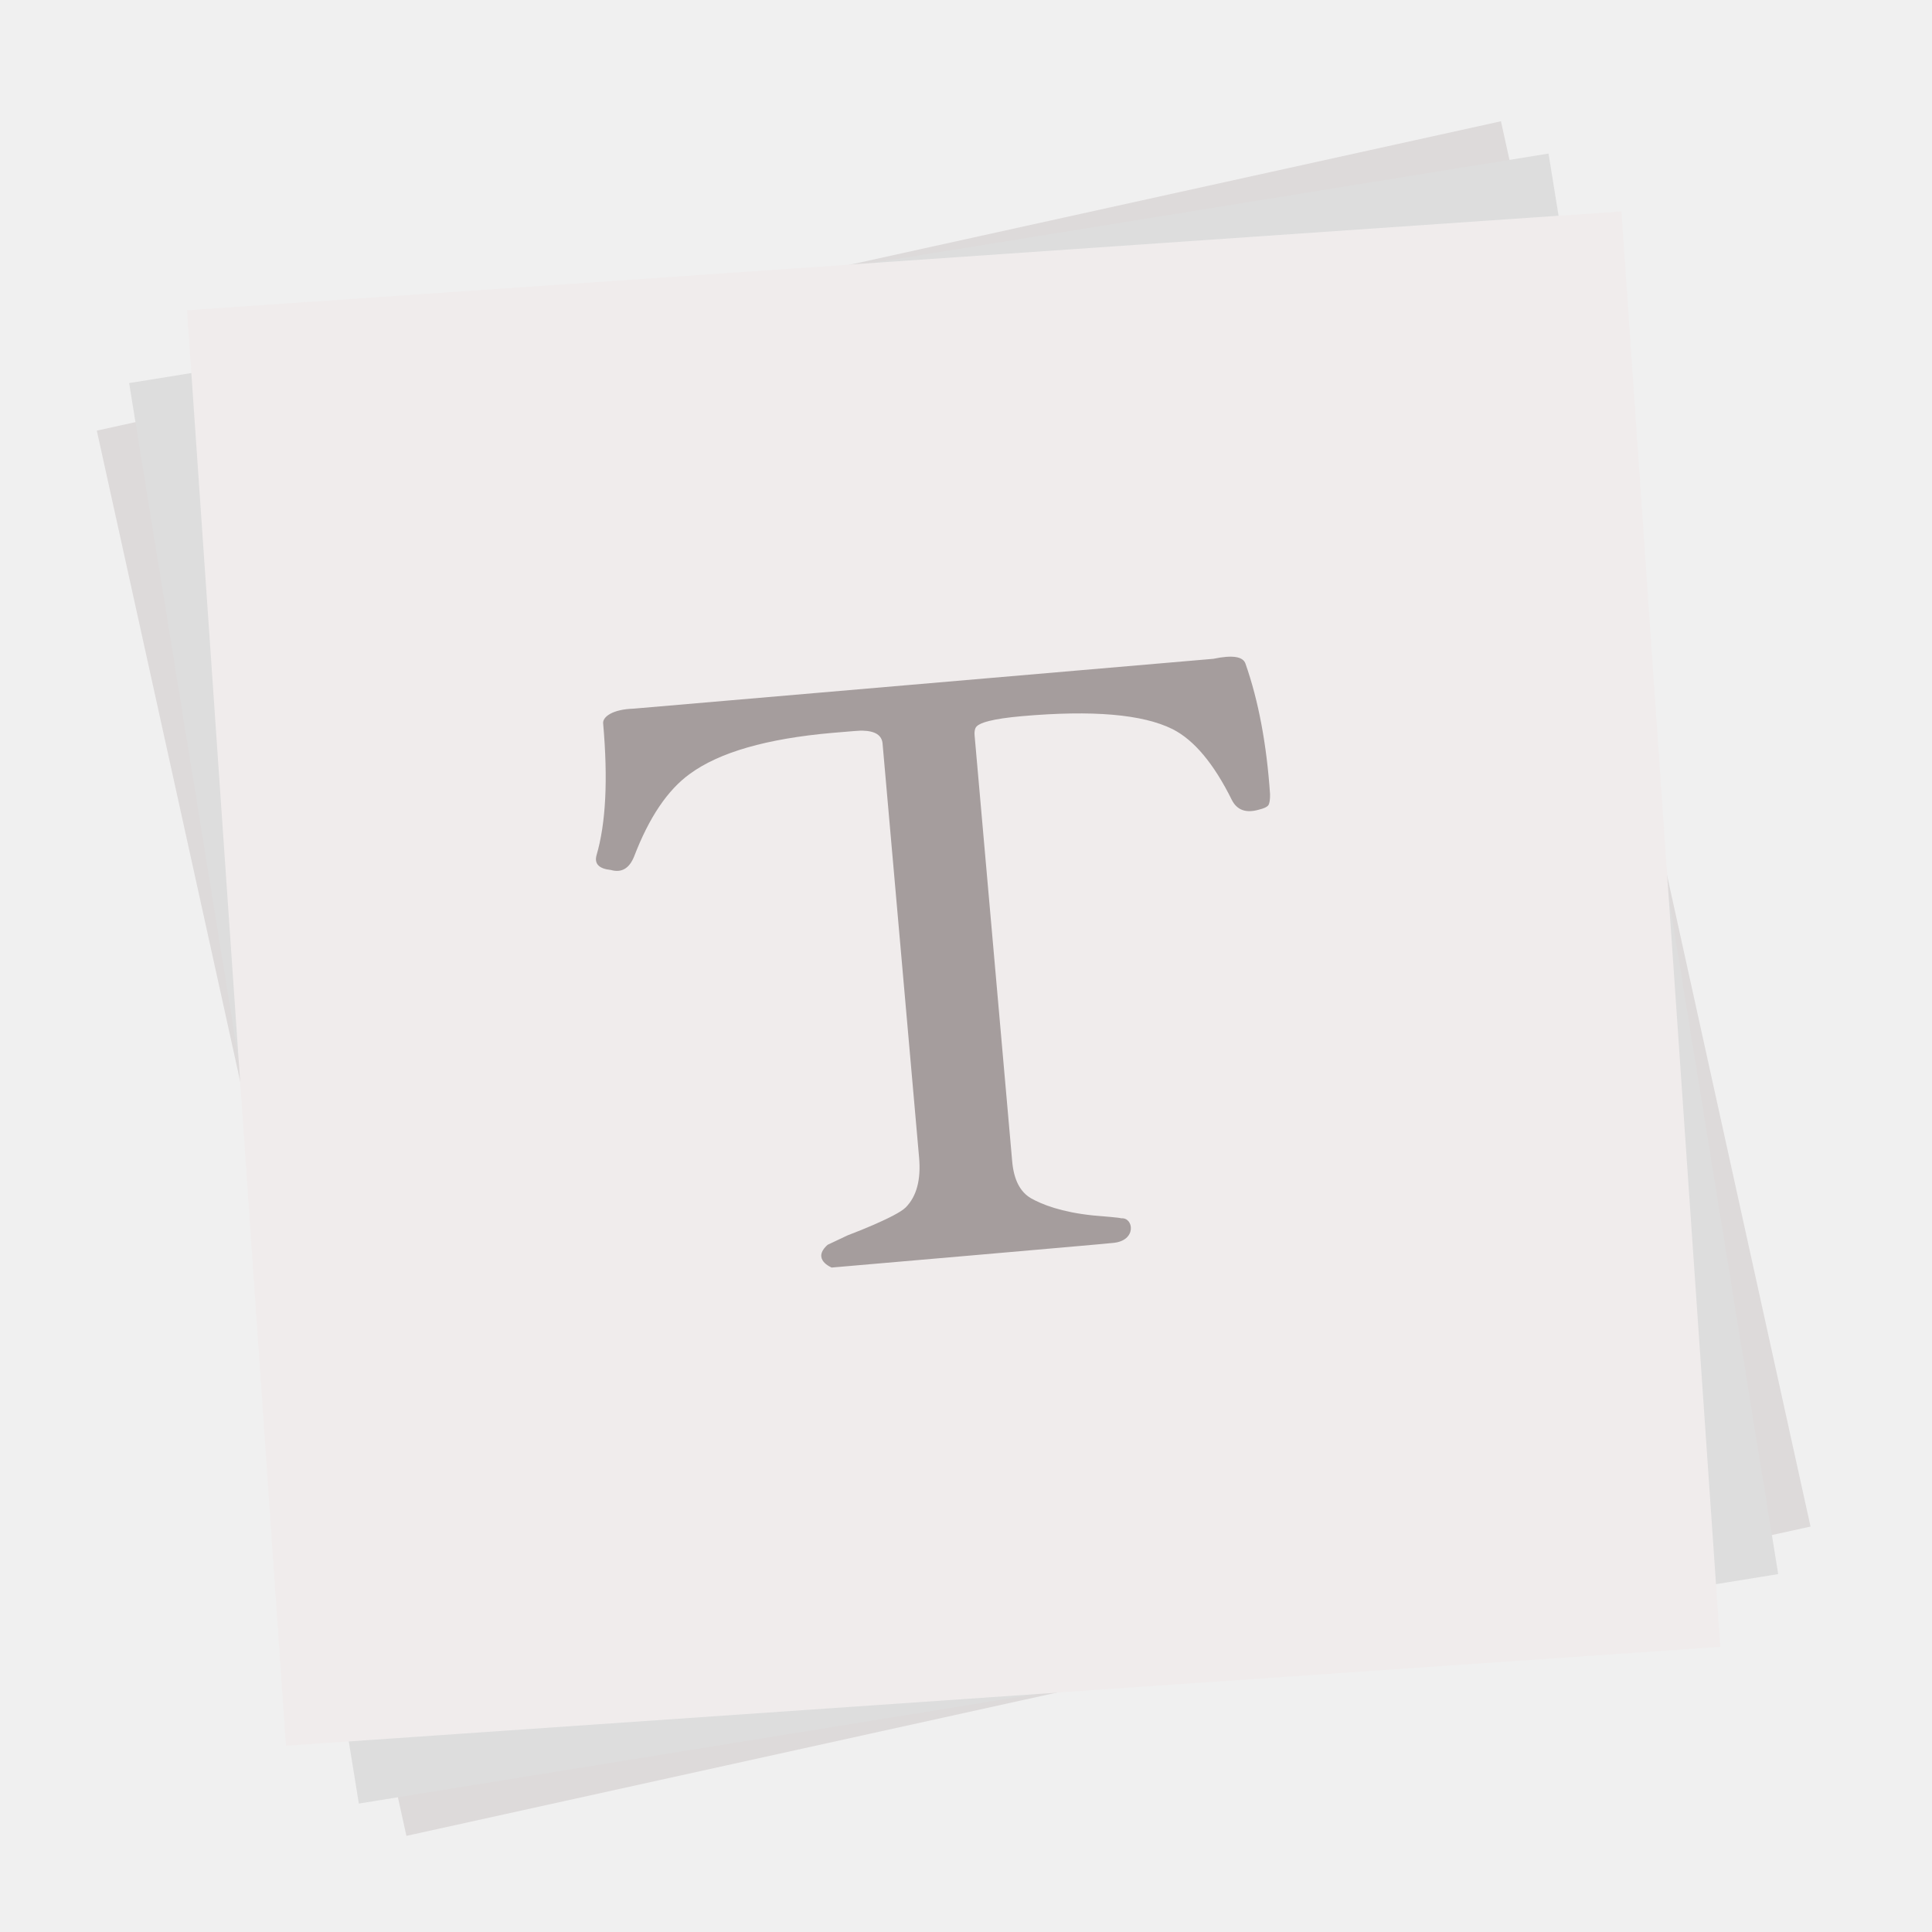
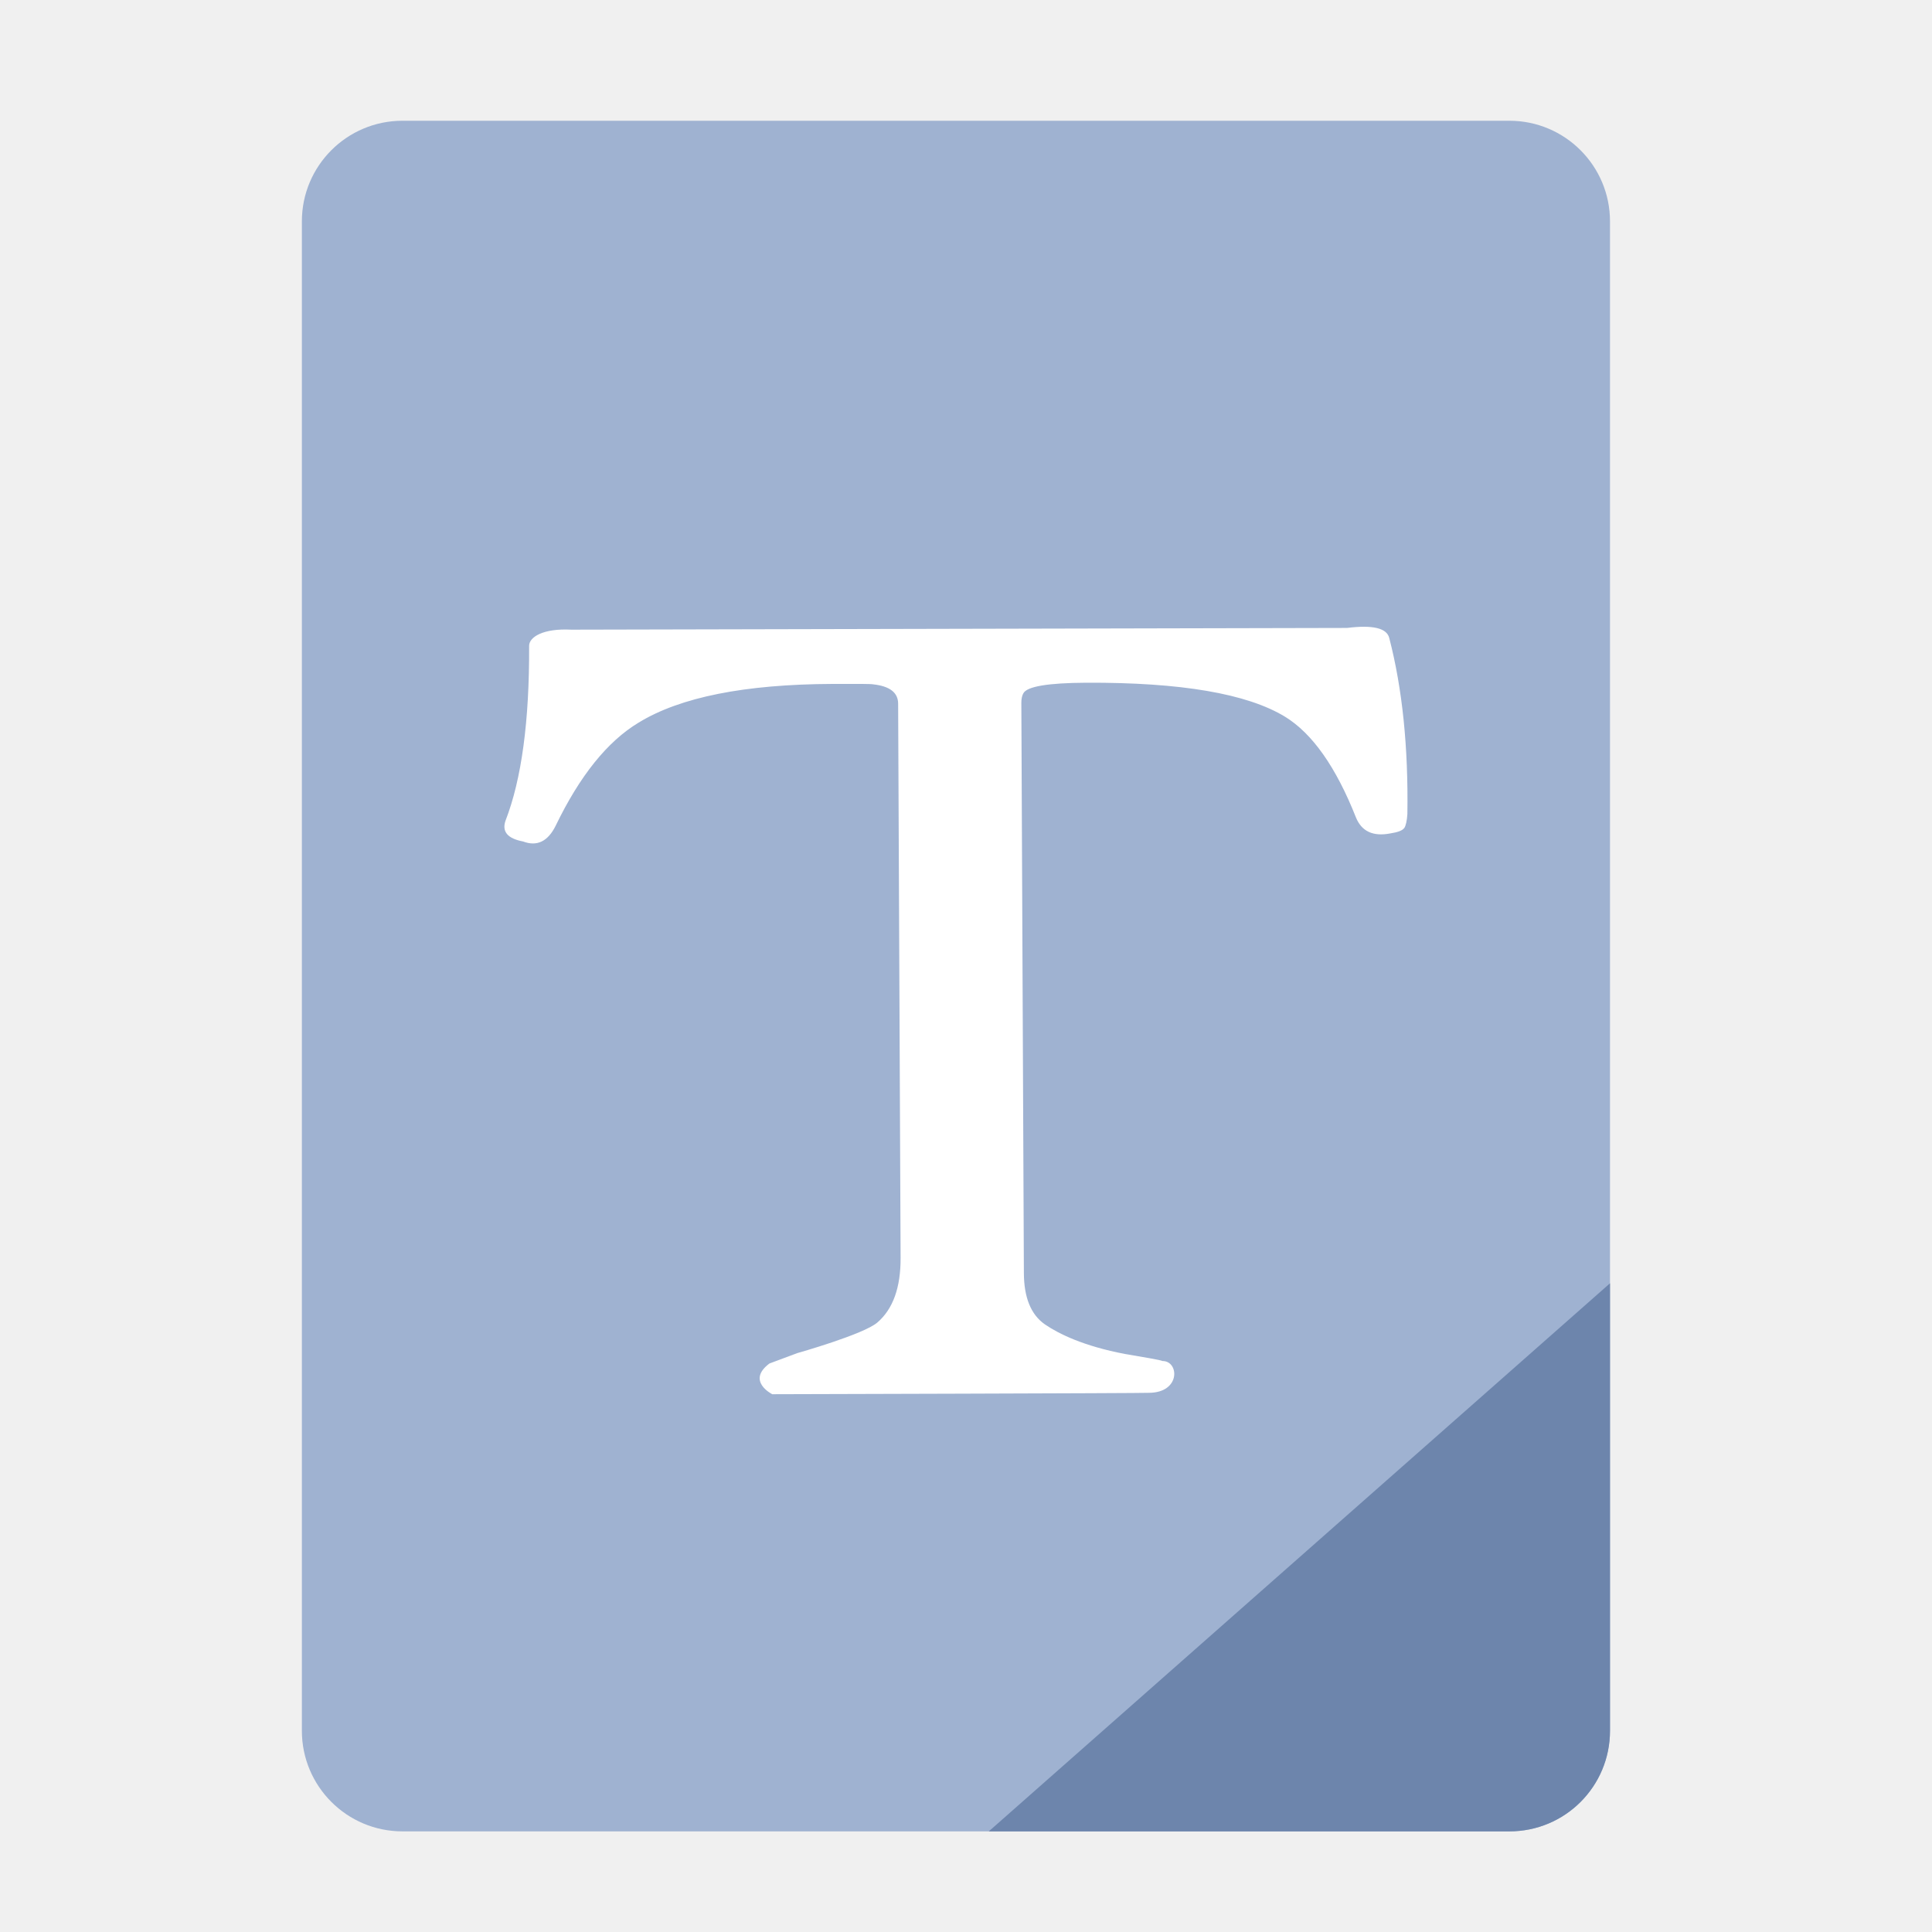
- <svg xmlns="http://www.w3.org/2000/svg" xmlns:xlink="http://www.w3.org/1999/xlink" version="1.1" preserveAspectRatio="xMidYMid meet" viewBox="0 0 640 640" width="64" height="64">
-   <defs>
-     <path d="M32.07 142.65L497.21 40.17L599.76 505.69L134.63 608.16L32.07 142.65Z" id="cDrLaeqBa" />
-     <path d="M42.78 126.9L512.97 50.87L589.05 521.44L118.87 597.46L42.78 126.9Z" id="ec7uG9TOK" />
-     <path d="M61.95 102.76L537.12 70.02L569.88 545.57L94.72 578.31L61.95 102.76Z" id="b4cYqiuN4T" />
-     <path d="M420.25 266.59C419.9 267.25 418.76 267.81 416.85 268.26C412.7 269.41 409.78 268.33 408.09 265.05C402.09 252.93 395.52 245.11 388.41 241.53C378.55 236.61 361.94 235.18 338.51 237.24C329.04 238.08 323.91 239.39 323.15 241.17C322.88 241.75 322.76 242.58 322.85 243.62C324.1 257.73 334.05 370.6 335.3 384.71C335.83 390.74 337.89 394.83 341.55 396.95C345.19 399.02 351.63 401.53 361.98 402.62C366.39 403 370.83 403.34 371.43 403.58C375.56 403.21 376.65 411.03 368.74 411.73C368.53 411.86 275.51 419.89 275.51 419.89C275.51 419.89 268.72 417.2 274.17 412.35C276.53 411.24 280.84 409.2 280.84 409.2C280.84 409.2 296.88 403.19 300.05 399.95C303.65 396.3 305.11 390.79 304.46 383.44C303.25 369.73 293.57 260.01 292.36 246.3C292.12 243.56 289.92 242.14 285.76 242.04C285.31 241.97 281.93 242.23 275.67 242.78C253.96 244.69 238.28 249.21 228.52 256.36C221.17 261.67 215.04 270.75 210.08 283.67C208.47 287.71 205.88 289.2 202.35 288.19C198.4 287.79 196.84 286.14 197.6 283.34C200.7 272.78 201.44 258.23 199.8 239.63C199.61 237.46 202.89 234.97 209.9 234.75C229.1 233.1 382.73 219.89 401.94 218.24C408.24 216.91 411.79 217.46 412.59 219.87C416.89 232.13 419.59 246.53 420.72 263.06C420.75 264.77 420.57 265.98 420.25 266.59Z" id="a5wCb8Vd0F" />
-   </defs>
-   <g>
-     <g>
-       <g>
-         <use xlink:href="#cDrLaeqBa" opacity="1" fill="#dddada" fill-opacity="1" />
-         <g>
-           <use xlink:href="#cDrLaeqBa" opacity="1" fill-opacity="0" stroke="#747575" stroke-width="0" stroke-opacity="1" />
-         </g>
-       </g>
-       <g>
-         <use xlink:href="#ec7uG9TOK" opacity="1" fill="#dddddd" fill-opacity="1" />
-         <g>
-           <use xlink:href="#ec7uG9TOK" opacity="1" fill-opacity="0" stroke="#747575" stroke-width="0" stroke-opacity="1" />
-         </g>
-       </g>
-       <g>
-         <use xlink:href="#b4cYqiuN4T" opacity="1" fill="#f0ecec" fill-opacity="1" />
-         <g>
-           <use xlink:href="#b4cYqiuN4T" opacity="1" fill-opacity="0" stroke="#747575" stroke-width="0" stroke-opacity="1" />
-         </g>
-       </g>
-       <g>
-         <use xlink:href="#a5wCb8Vd0F" opacity="1" fill="#a59d9d" fill-opacity="1" />
-         <g>
-           <use xlink:href="#a5wCb8Vd0F" opacity="1" fill-opacity="0" stroke="#000000" stroke-width="0" stroke-opacity="0" />
-         </g>
-       </g>
-     </g>
-   </g>
+ <svg xmlns="http://www.w3.org/2000/svg" height="48" width="48" version="1.1" id="svg18">
+   <defs id="defs22" />
+   <rect fill="#6186db" height="42.5" ry="2.5" width="32.5" x="7.5" y="3" id="rect2" style="fill:#9fb2d1;fill-opacity:1" />
+   <path d="m 34.889,20.569 c -0.04,0.063 -0.159,0.109 -0.353,0.138 -0.423,0.08 -0.705,-0.052 -0.846,-0.393 -0.497,-1.258 -1.086,-2.092 -1.765,-2.508 -0.942,-0.573 -2.585,-0.854 -4.937,-0.844 -0.951,0.005 -1.473,0.092 -1.563,0.263 -0.032,0.056 -0.051,0.137 -0.05,0.242 0.007,1.417 0.057,12.747 0.063,14.164 0.003,0.605 0.174,1.03 0.521,1.272 0.345,0.237 0.966,0.541 1.989,0.736 0.436,0.075 0.876,0.146 0.934,0.175 0.415,-0.002 0.458,0.786 -0.336,0.79 -0.022,0.011 -9.359,0.035 -9.359,0.035 0,0 -0.654,-0.325 -0.071,-0.763 0.244,-0.091 0.691,-0.258 0.691,-0.258 0,0 1.649,-0.465 1.991,-0.761 0.389,-0.334 0.581,-0.871 0.577,-1.608 -0.006,-1.376 -0.055,-12.391 -0.061,-13.767 -0.001,-0.275 -0.208,-0.435 -0.622,-0.48 -0.044,-0.011 -0.383,-0.013 -1.012,-0.01 -2.179,0.009 -3.78,0.329 -4.812,0.96 -0.777,0.468 -1.463,1.321 -2.065,2.568 -0.194,0.389 -0.465,0.516 -0.808,0.386 -0.39,-0.073 -0.532,-0.25 -0.433,-0.523 0.397,-1.026 0.592,-2.47 0.584,-4.337 -8.26e-4,-0.218 0.347,-0.439 1.047,-0.402 1.927,-0.004 17.347,-0.039 19.275,-0.043 0.639,-0.08 0.988,0.004 1.048,0.251 0.326,1.258 0.475,2.715 0.45,4.372 -0.011,0.171 -0.039,0.29 -0.076,0.348 z" id="use32" style="fill:#ffffff;fill-opacity:1;stroke-width:0.1" />
+   <path id="rect855" style="fill:#6d85ac;fill-opacity:1" d="M 40 31.883 L 24.566 45.5 L 37.5 45.5 C 38.885 45.5 40 44.385 40 43 L 40 31.883 z " />
</svg>
